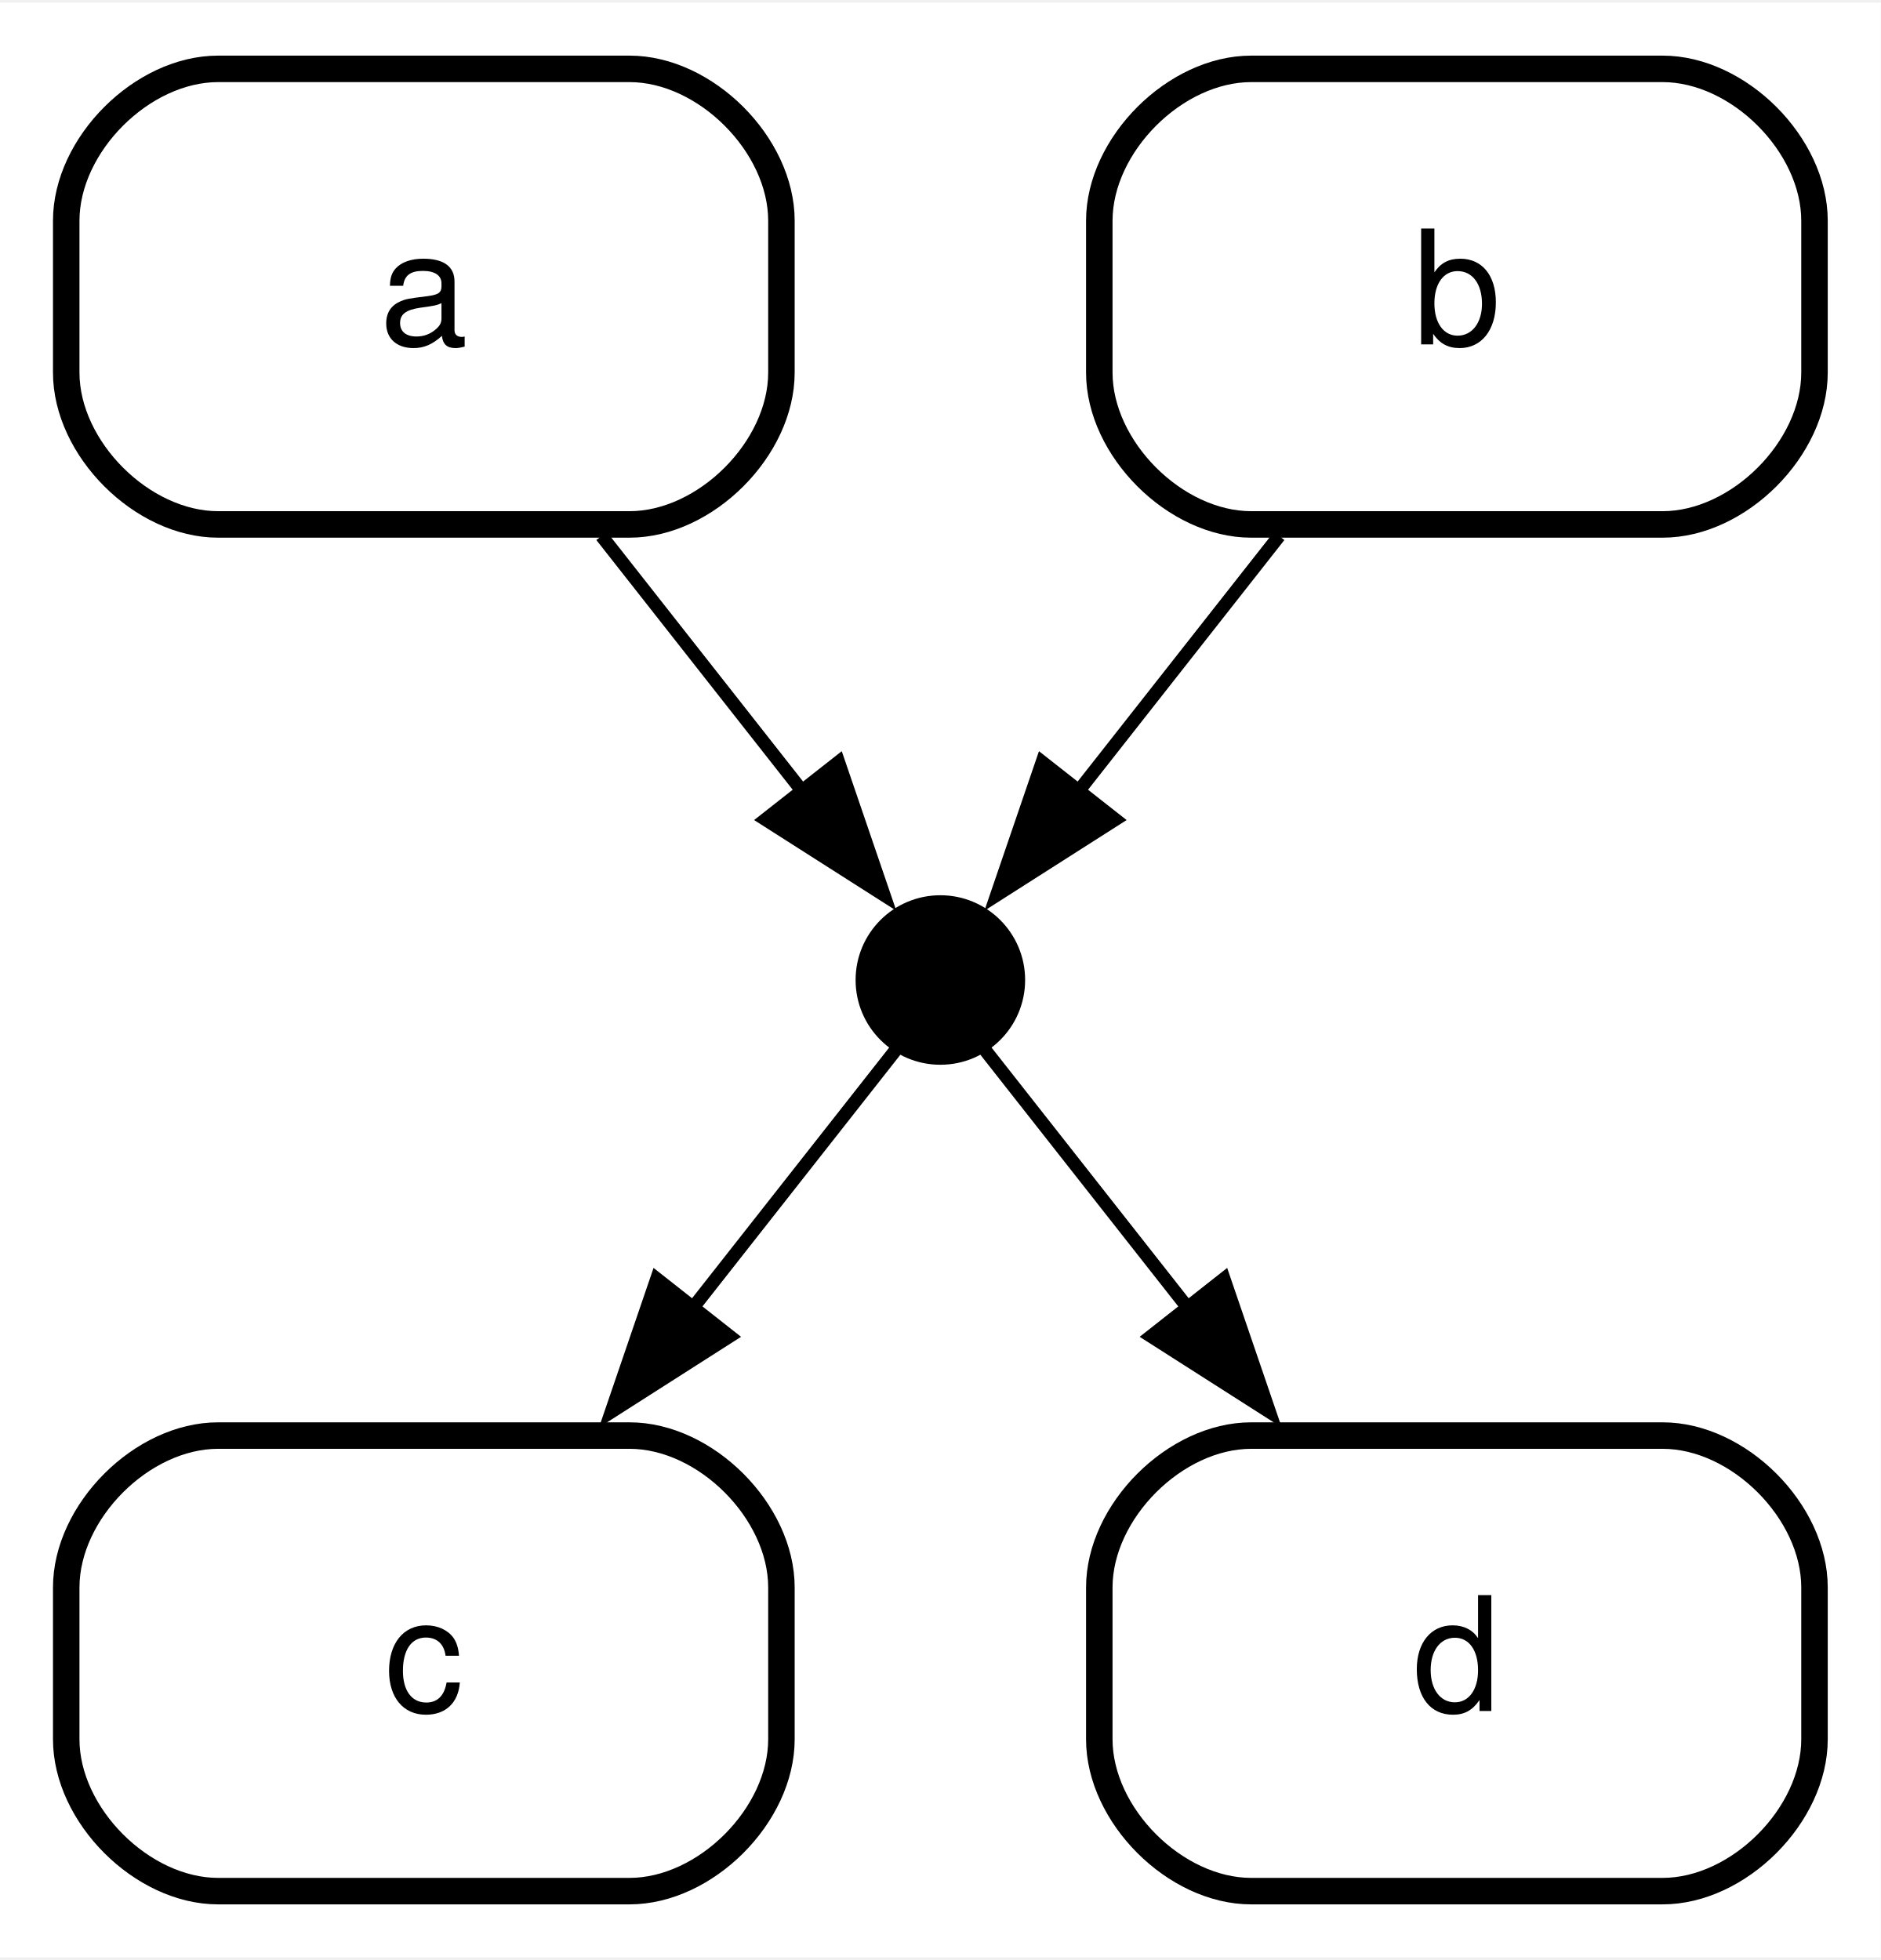
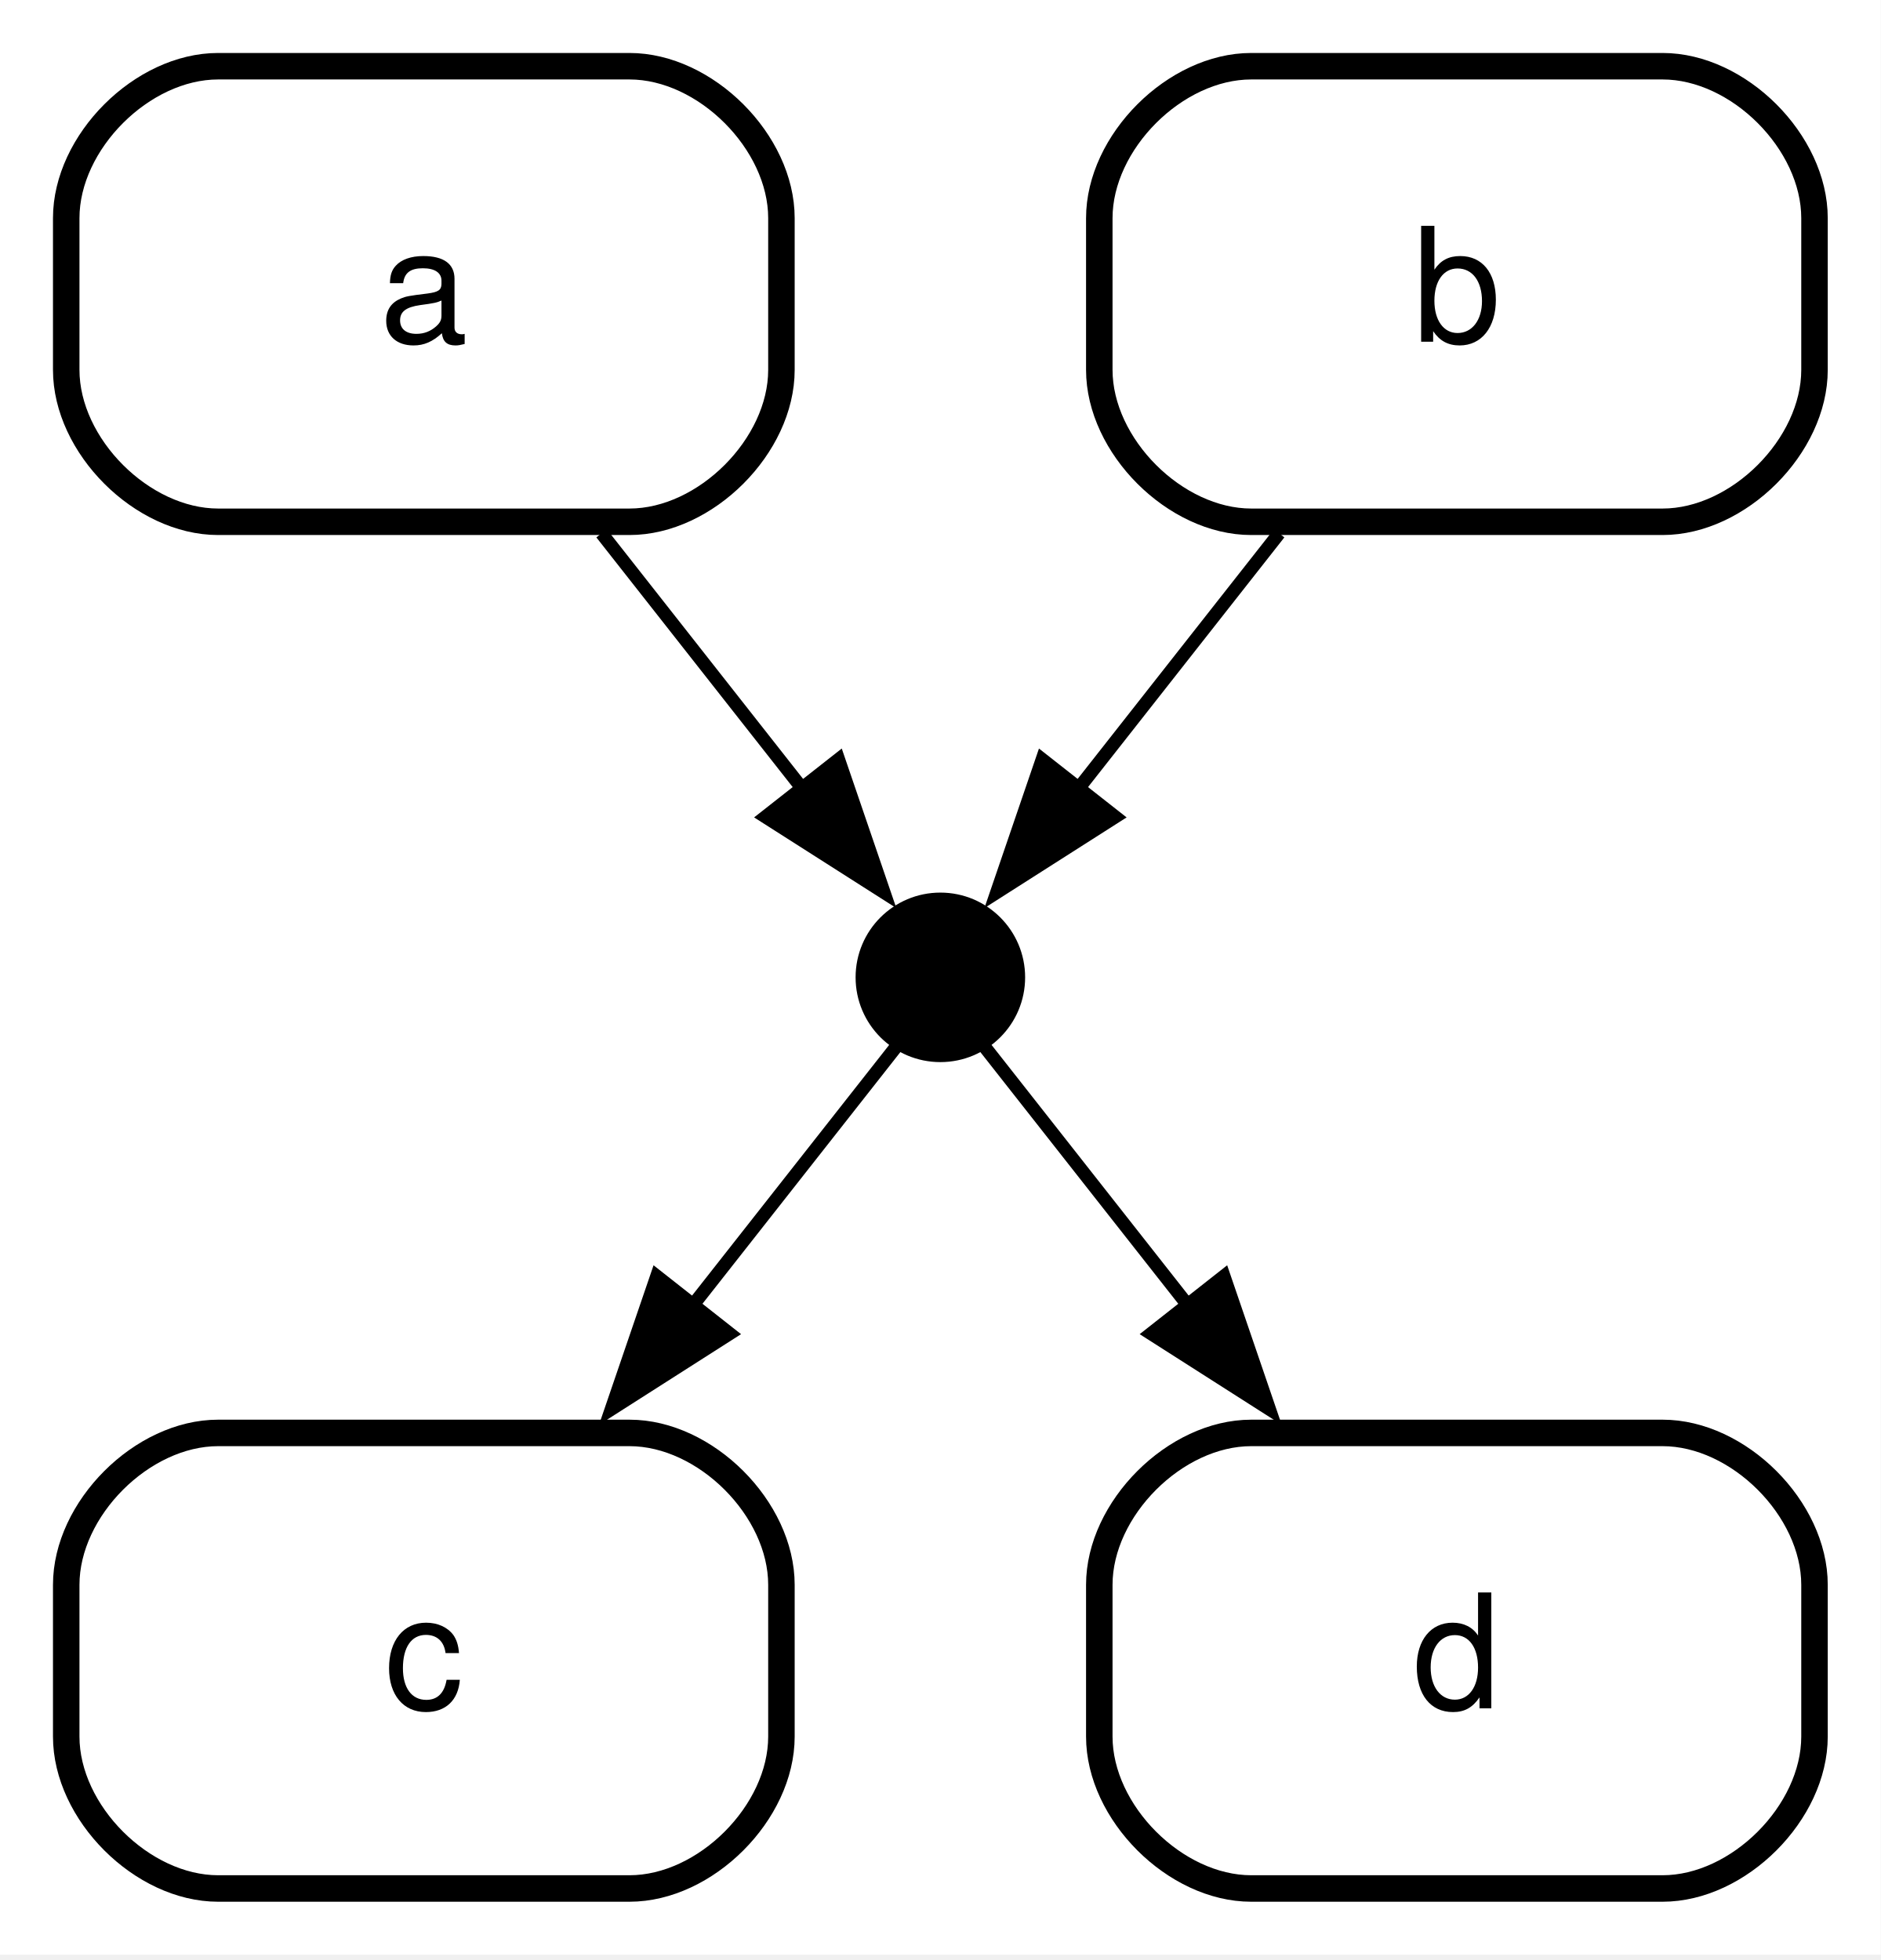
- <svg xmlns="http://www.w3.org/2000/svg" width="142pt" height="148pt" viewBox="0.00 0.00 142.00 147.60">
+ <svg xmlns="http://www.w3.org/2000/svg" width="142pt" height="148pt" viewBox="0.00 0.00 142.00 148.00">
  <g id="graph0" class="graph" transform="scale(1 1) rotate(0) translate(4 143.6)">
    <polygon fill="white" stroke="none" points="-4,4 -4,-143.6 138,-143.6 138,4 -4,4" />
    <g id="node1" class="node state regular">
      <polygon fill="#ffffff" fill-opacity="0.004" stroke="none" stroke-width="2" points="56,-139.6 0,-139.6 0,-103.2 56,-103.2 56,-139.6" />
-       <text text-anchor="start" x="24.66" y="-117.8" font-family="Helvetica,sans-Serif" font-size="12.00">a</text>
+       <text xml:space="preserve" text-anchor="start" x="24.66" y="-117.8" font-family="Helvetica,sans-Serif" font-size="12.00">a</text>
      <path fill="none" stroke="black" stroke-width="2" d="M12.47,-104.2C12.47,-104.2 43.53,-104.2 43.53,-104.2 49.27,-104.2 55,-109.93 55,-115.67 55,-115.67 55,-127.13 55,-127.13 55,-132.87 49.27,-138.6 43.53,-138.6 43.53,-138.6 12.47,-138.6 12.47,-138.6 6.73,-138.6 1,-132.87 1,-127.13 1,-127.13 1,-115.67 1,-115.67 1,-109.93 6.73,-104.2 12.47,-104.2" />
    </g>
    <g id="node2" class="node state junction">
      <ellipse fill="black" stroke="black" stroke-width="2" cx="67" cy="-69.8" rx="5.4" ry="5.4" />
    </g>
    <g id="edge1" class="edge transition">
      <path fill="none" stroke="black" d="M41.42,-103.33C46.38,-97.03 51.92,-89.98 56.57,-84.06" />
      <polygon fill="black" stroke="black" points="59.31,-86.25 62.74,-76.22 53.8,-81.92 59.31,-86.25" />
-       <text text-anchor="start" x="56.54" y="-86.2" font-family="Helvetica,sans-Serif" font-size="10.00">    </text>
+       <text xml:space="preserve" text-anchor="start" x="56.54" y="-86.2" font-family="Helvetica,sans-Serif" font-size="10.00">    </text>
    </g>
    <g id="node4" class="node state regular">
      <polygon fill="#ffffff" fill-opacity="0.004" stroke="none" stroke-width="2" points="56,-36.4 0,-36.4 0,0 56,0 56,-36.4" />
-       <text text-anchor="start" x="25" y="-14.6" font-family="Helvetica,sans-Serif" font-size="12.00">c</text>
+       <text xml:space="preserve" text-anchor="start" x="25" y="-14.6" font-family="Helvetica,sans-Serif" font-size="12.00">c</text>
      <path fill="none" stroke="black" stroke-width="2" d="M12.47,-1C12.47,-1 43.53,-1 43.53,-1 49.27,-1 55,-6.73 55,-12.47 55,-12.47 55,-23.93 55,-23.93 55,-29.67 49.27,-35.4 43.53,-35.4 43.53,-35.4 12.47,-35.4 12.47,-35.4 6.73,-35.4 1,-29.67 1,-23.93 1,-23.93 1,-12.47 1,-12.47 1,-6.73 6.73,-1 12.47,-1" />
    </g>
    <g id="edge3" class="edge transition">
      <path fill="none" stroke="black" d="M63.67,-64.57C60.13,-60.06 54.2,-52.52 48.18,-44.87" />
      <polygon fill="black" stroke="black" points="51.09,-42.9 42.16,-37.2 45.59,-47.23 51.09,-42.9" />
-       <text text-anchor="start" x="56.54" y="-47.4" font-family="Helvetica,sans-Serif" font-size="10.00">    </text>
+       <text xml:space="preserve" text-anchor="start" x="56.54" y="-47.4" font-family="Helvetica,sans-Serif" font-size="10.00">    </text>
    </g>
    <g id="node5" class="node state regular">
      <polygon fill="#ffffff" fill-opacity="0.004" stroke="none" stroke-width="2" points="134,-36.4 78,-36.4 78,0 134,0 134,-36.4" />
-       <text text-anchor="start" x="102.66" y="-14.6" font-family="Helvetica,sans-Serif" font-size="12.00">d</text>
+       <text xml:space="preserve" text-anchor="start" x="102.66" y="-14.6" font-family="Helvetica,sans-Serif" font-size="12.00">d</text>
      <path fill="none" stroke="black" stroke-width="2" d="M90.47,-1C90.47,-1 121.53,-1 121.53,-1 127.27,-1 133,-6.73 133,-12.47 133,-12.47 133,-23.93 133,-23.93 133,-29.67 127.27,-35.4 121.53,-35.4 121.53,-35.4 90.47,-35.4 90.47,-35.4 84.73,-35.4 79,-29.67 79,-23.93 79,-23.93 79,-12.47 79,-12.47 79,-6.73 84.73,-1 90.47,-1" />
    </g>
    <g id="edge4" class="edge transition">
      <path fill="none" stroke="black" d="M70.33,-64.57C73.87,-60.06 79.8,-52.52 85.82,-44.87" />
      <polygon fill="black" stroke="black" points="88.41,-47.23 91.84,-37.2 82.91,-42.9 88.41,-47.23" />
-       <text text-anchor="start" x="85.33" y="-47.4" font-family="Helvetica,sans-Serif" font-size="10.00">    </text>
+       <text xml:space="preserve" text-anchor="start" x="85.33" y="-47.4" font-family="Helvetica,sans-Serif" font-size="10.00">    </text>
    </g>
    <g id="node3" class="node state regular">
      <polygon fill="#ffffff" fill-opacity="0.004" stroke="none" stroke-width="2" points="134,-139.6 78,-139.6 78,-103.2 134,-103.2 134,-139.6" />
-       <text text-anchor="start" x="102.66" y="-117.8" font-family="Helvetica,sans-Serif" font-size="12.00">b</text>
+       <text xml:space="preserve" text-anchor="start" x="102.66" y="-117.8" font-family="Helvetica,sans-Serif" font-size="12.00">b</text>
      <path fill="none" stroke="black" stroke-width="2" d="M90.47,-104.2C90.47,-104.2 121.53,-104.2 121.53,-104.2 127.27,-104.2 133,-109.93 133,-115.67 133,-115.67 133,-127.13 133,-127.13 133,-132.87 127.27,-138.6 121.53,-138.6 121.53,-138.6 90.47,-138.6 90.47,-138.6 84.73,-138.6 79,-132.87 79,-127.13 79,-127.13 79,-115.67 79,-115.67 79,-109.93 84.73,-104.2 90.47,-104.2" />
    </g>
    <g id="edge2" class="edge transition">
      <path fill="none" stroke="black" d="M92.58,-103.33C87.62,-97.03 82.08,-89.98 77.43,-84.06" />
      <polygon fill="black" stroke="black" points="80.2,-81.92 71.26,-76.22 74.69,-86.25 80.2,-81.92" />
-       <text text-anchor="start" x="85.33" y="-86.2" font-family="Helvetica,sans-Serif" font-size="10.00">    </text>
+       <text xml:space="preserve" text-anchor="start" x="85.33" y="-86.2" font-family="Helvetica,sans-Serif" font-size="10.00">    </text>
    </g>
  </g>
</svg>
